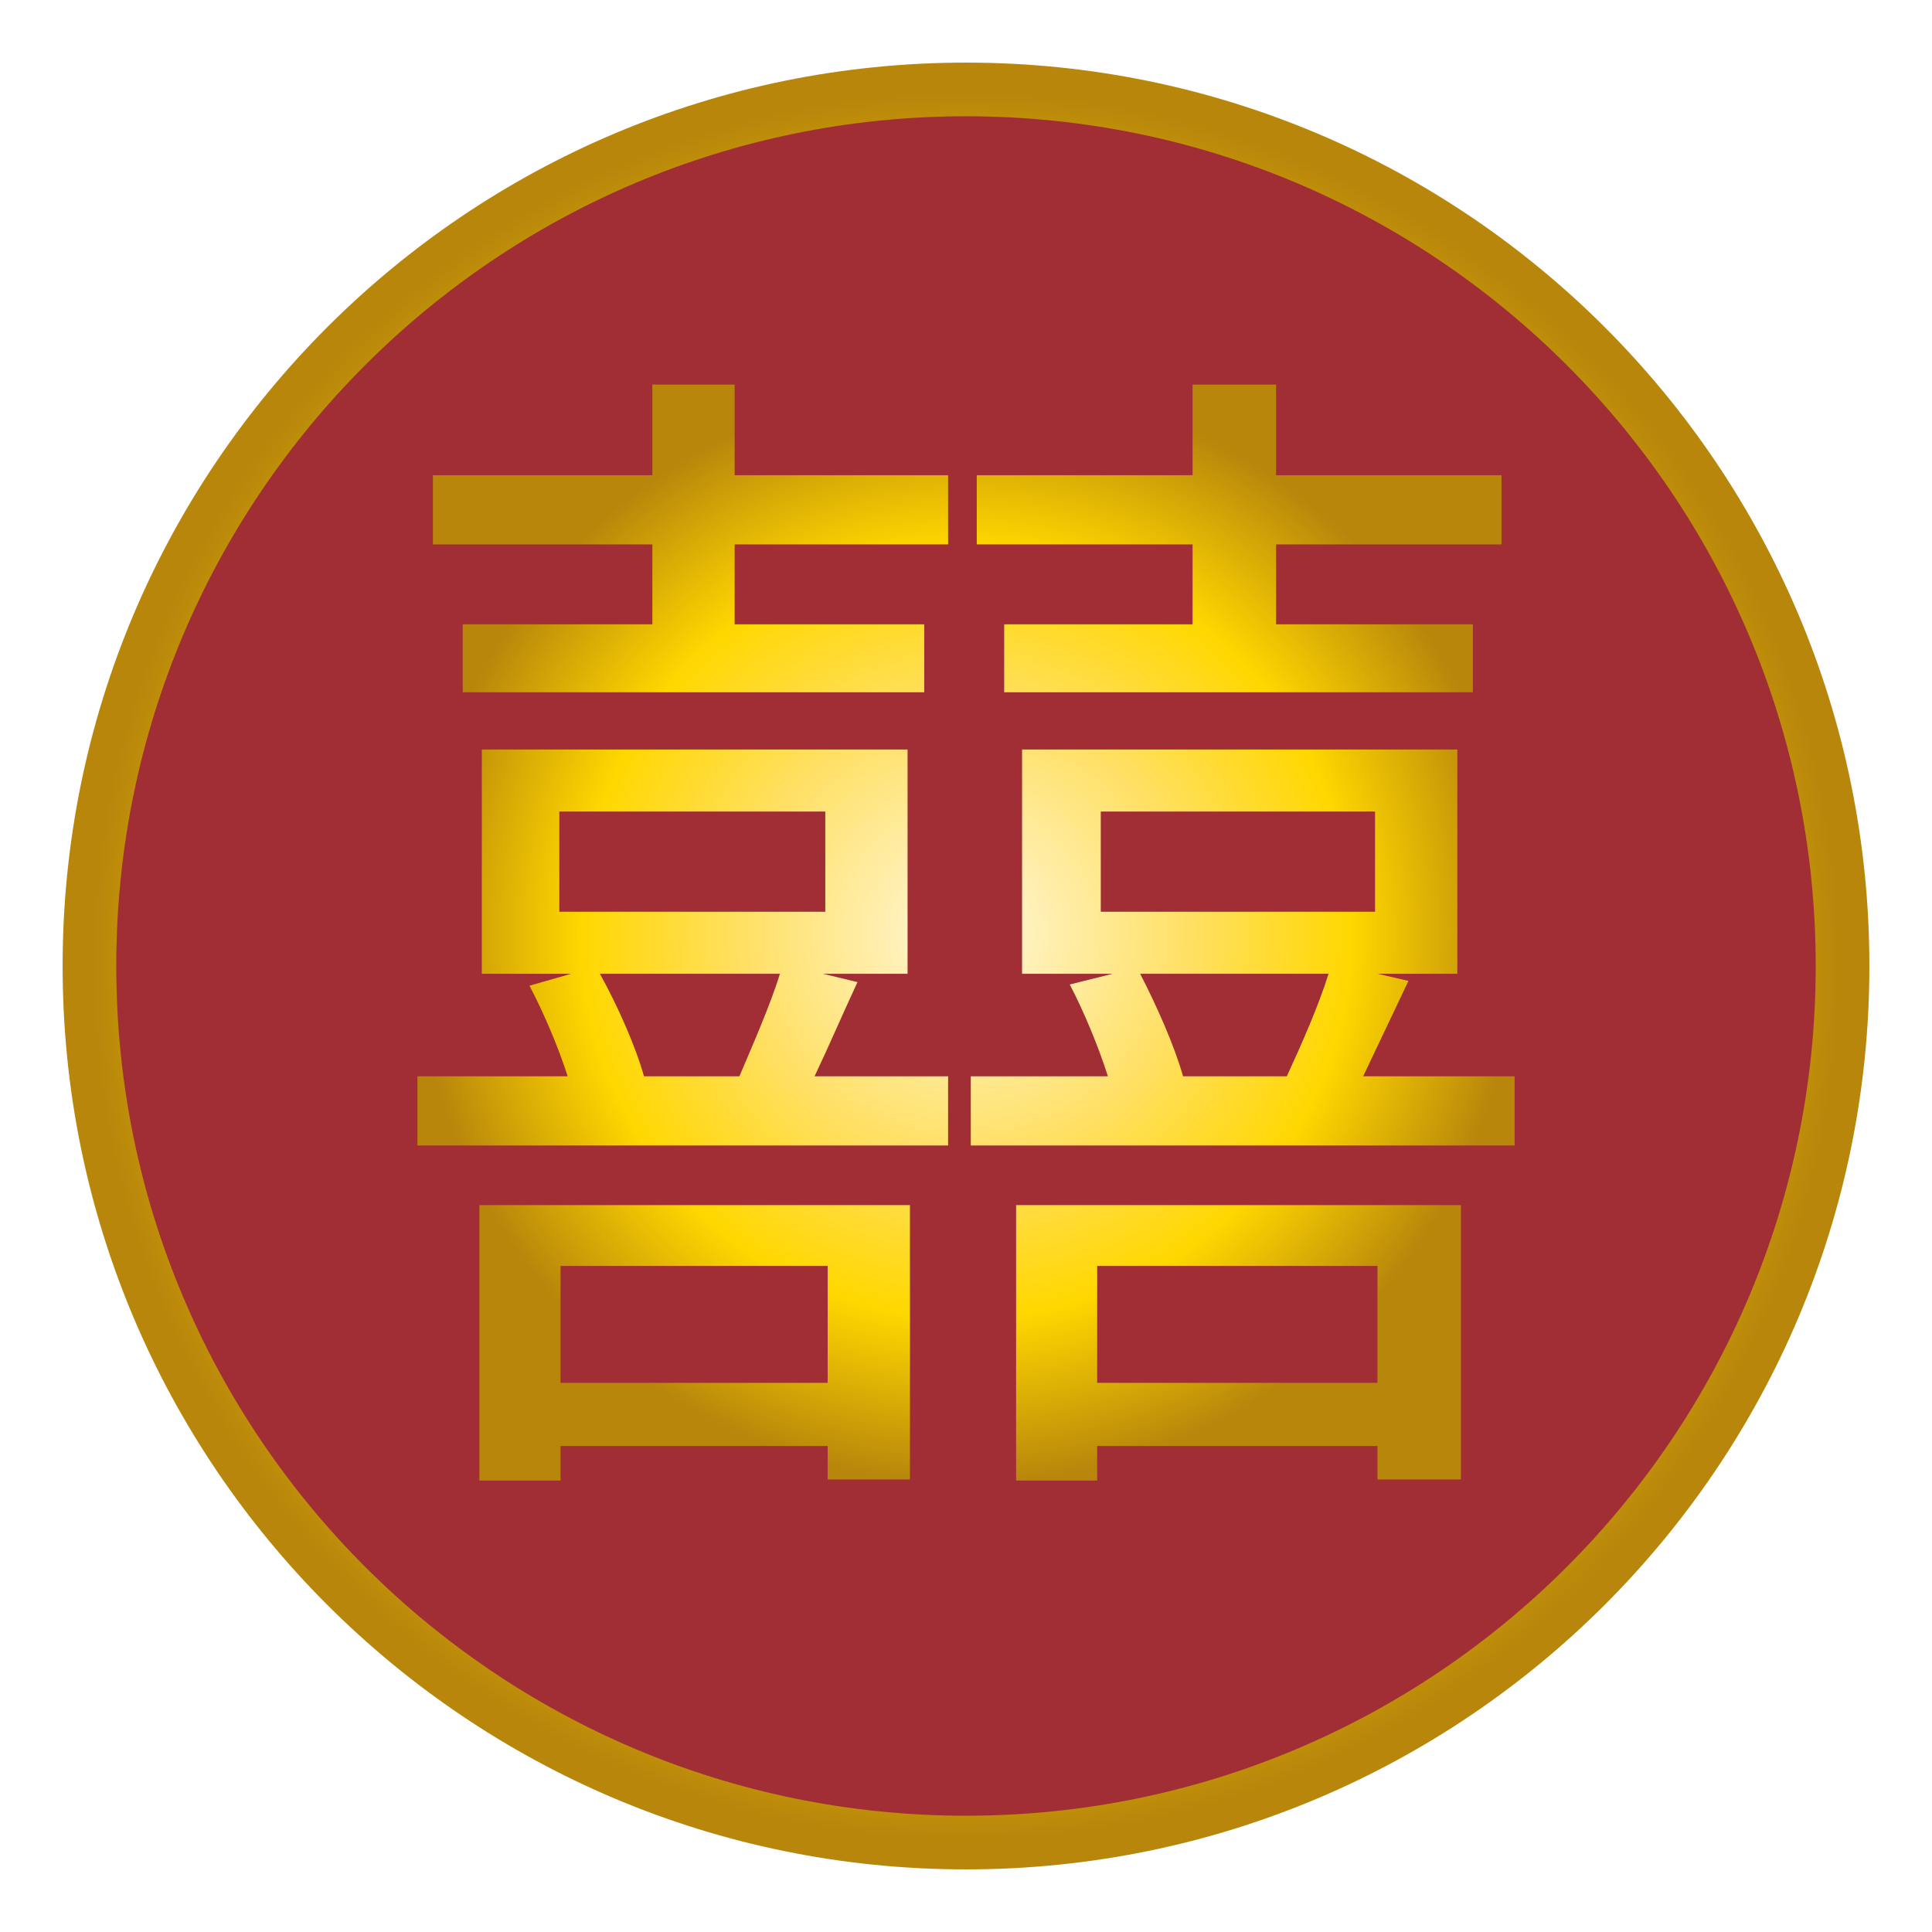
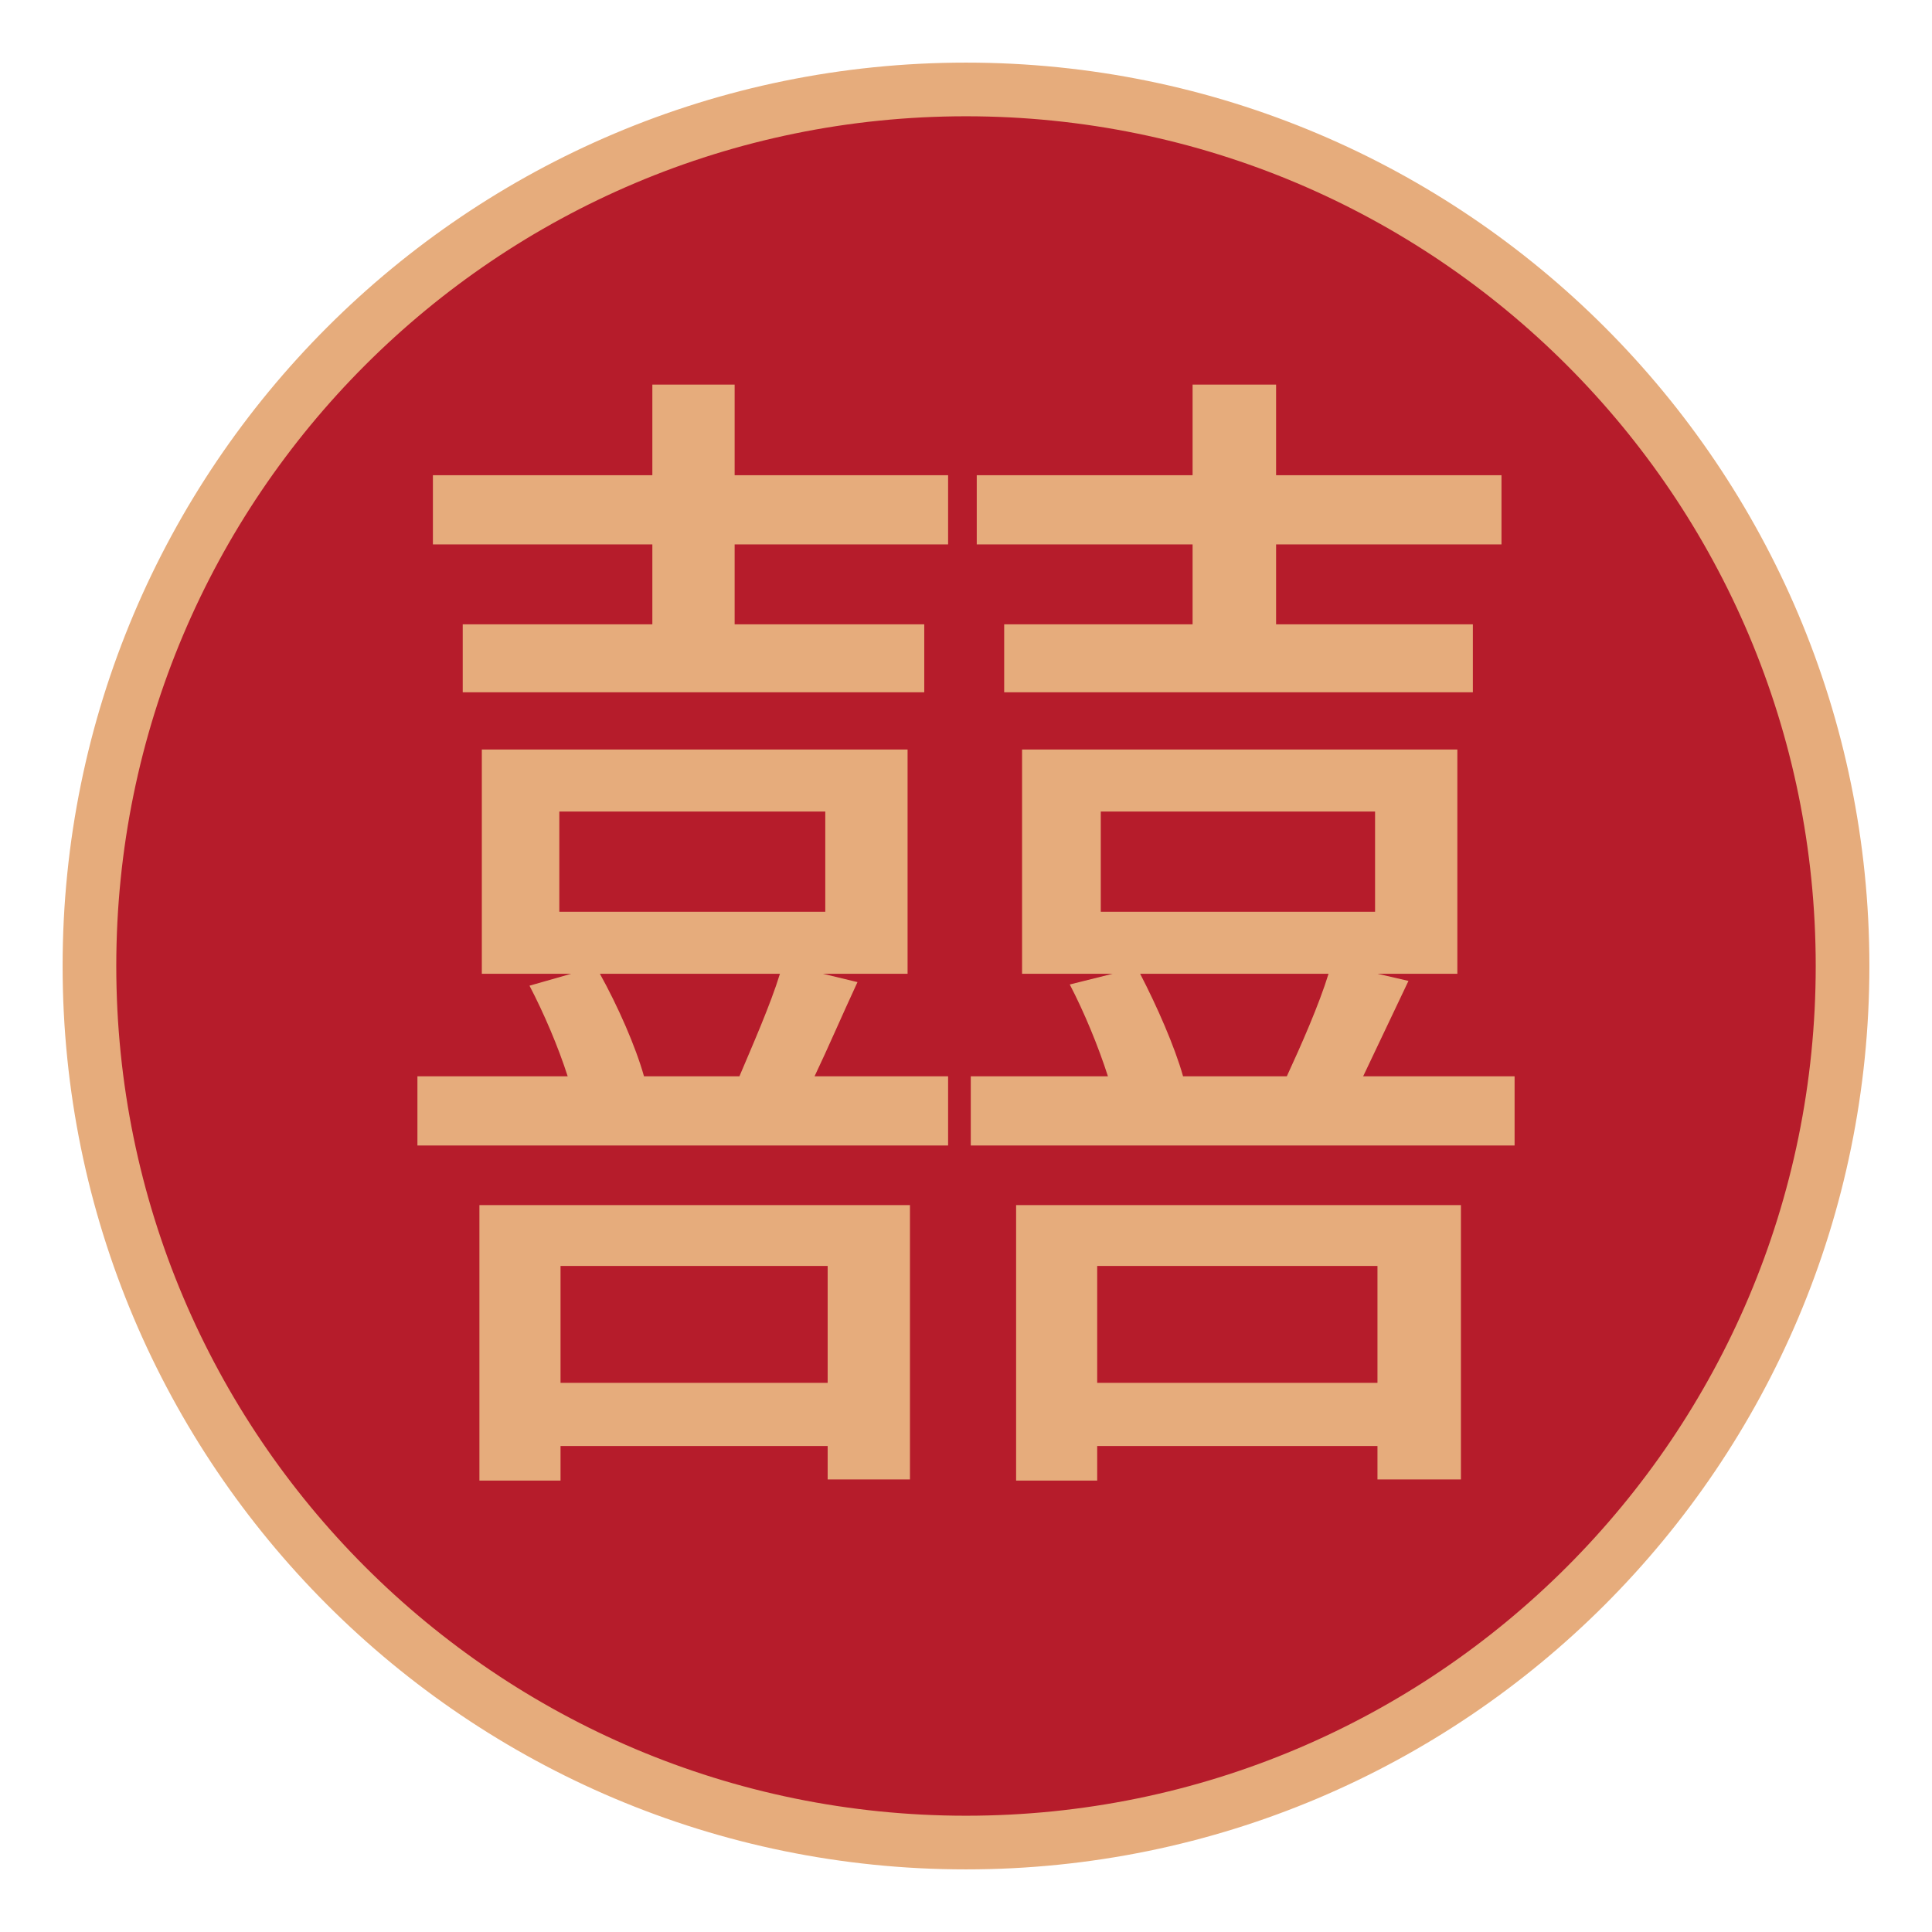
<svg xmlns="http://www.w3.org/2000/svg" width="1080" height="1080" viewBox="0 0 1080 1080" version="1.1" id="svg1">
  <defs id="defs1">
    <radialGradient id="goldGradient" cx="50%" cy="50%" r="50%" fx="50%" fy="50%">
      <stop offset="0%" style="stop-color:#fff8dc; stop-opacity:1" id="stop1" />
      <stop offset="40%" style="stop-color:#ffe066; stop-opacity:1" id="stop2" />
      <stop offset="70%" style="stop-color:#ffd700; stop-opacity:1" id="stop3" />
      <stop offset="100%" style="stop-color:#b8860b; stop-opacity:1" id="stop4" />
    </radialGradient>
  </defs>
  <g id="layer1">
-     <circle style="fill:#a02e34;stroke:url(#goldGradient);stroke-width:30;stroke-dasharray:none;stroke-opacity:1;fill-opacity:1" id="path3" cx="540" cy="540" r="490" />
-     <text xml:space="preserve" style="font-style:normal;font-variant:normal;font-weight:normal;font-stretch:normal;font-size:666.667px;font-family:'Heiti TC';-inkscape-font-specification:'Heiti TC';text-align:start;writing-mode:lr-tb;direction:ltr;text-anchor:start;fill:url(#goldGradient);stroke-width:0;stroke-dasharray:none;stroke:none;fill-opacity:1" x="206.667" y="774.334" id="text1">
-       <tspan x="206.667" y="774.334" id="tspan2" style="font-style:normal;font-variant:normal;font-weight:normal;font-stretch:normal;font-size:666.667px;font-family:'Heiti SC';-inkscape-font-specification:'Heiti SC';stroke-width:0;stroke-dasharray:none;fill:url(#goldGradient);fill-opacity:1">囍</tspan>
+     <circle style="fill:#b61c2b;stroke:#e6ac7c;stroke-width:30;stroke-dasharray:none;stroke-opacity:1;fill-opacity:1" id="path3" cx="540" cy="540" r="490" />
+     <text xml:space="preserve" style="font-style:normal;font-variant:normal;font-weight:normal;font-stretch:normal;font-size:666.667px;font-family:'Heiti TC';-inkscape-font-specification:'Heiti TC';text-align:start;writing-mode:lr-tb;direction:ltr;text-anchor:start;fill:#e6ac7c;fill-opacity:1;stroke:none;stroke-width:0;stroke-dasharray:none" x="206.667" y="774.334" id="text1">
+       <tspan x="206.667" y="774.334" id="tspan2" style="font-style:normal;font-variant:normal;font-weight:normal;font-stretch:normal;font-size:666.667px;font-family:'LXGW WenKai Mono TC';-inkscape-font-specification:'LXGW WenKai Mono TC';fill:#e6ac7c;fill-opacity:1;stroke-width:0;stroke-dasharray:none">囍</tspan>
    </text>
  </g>
</svg>
